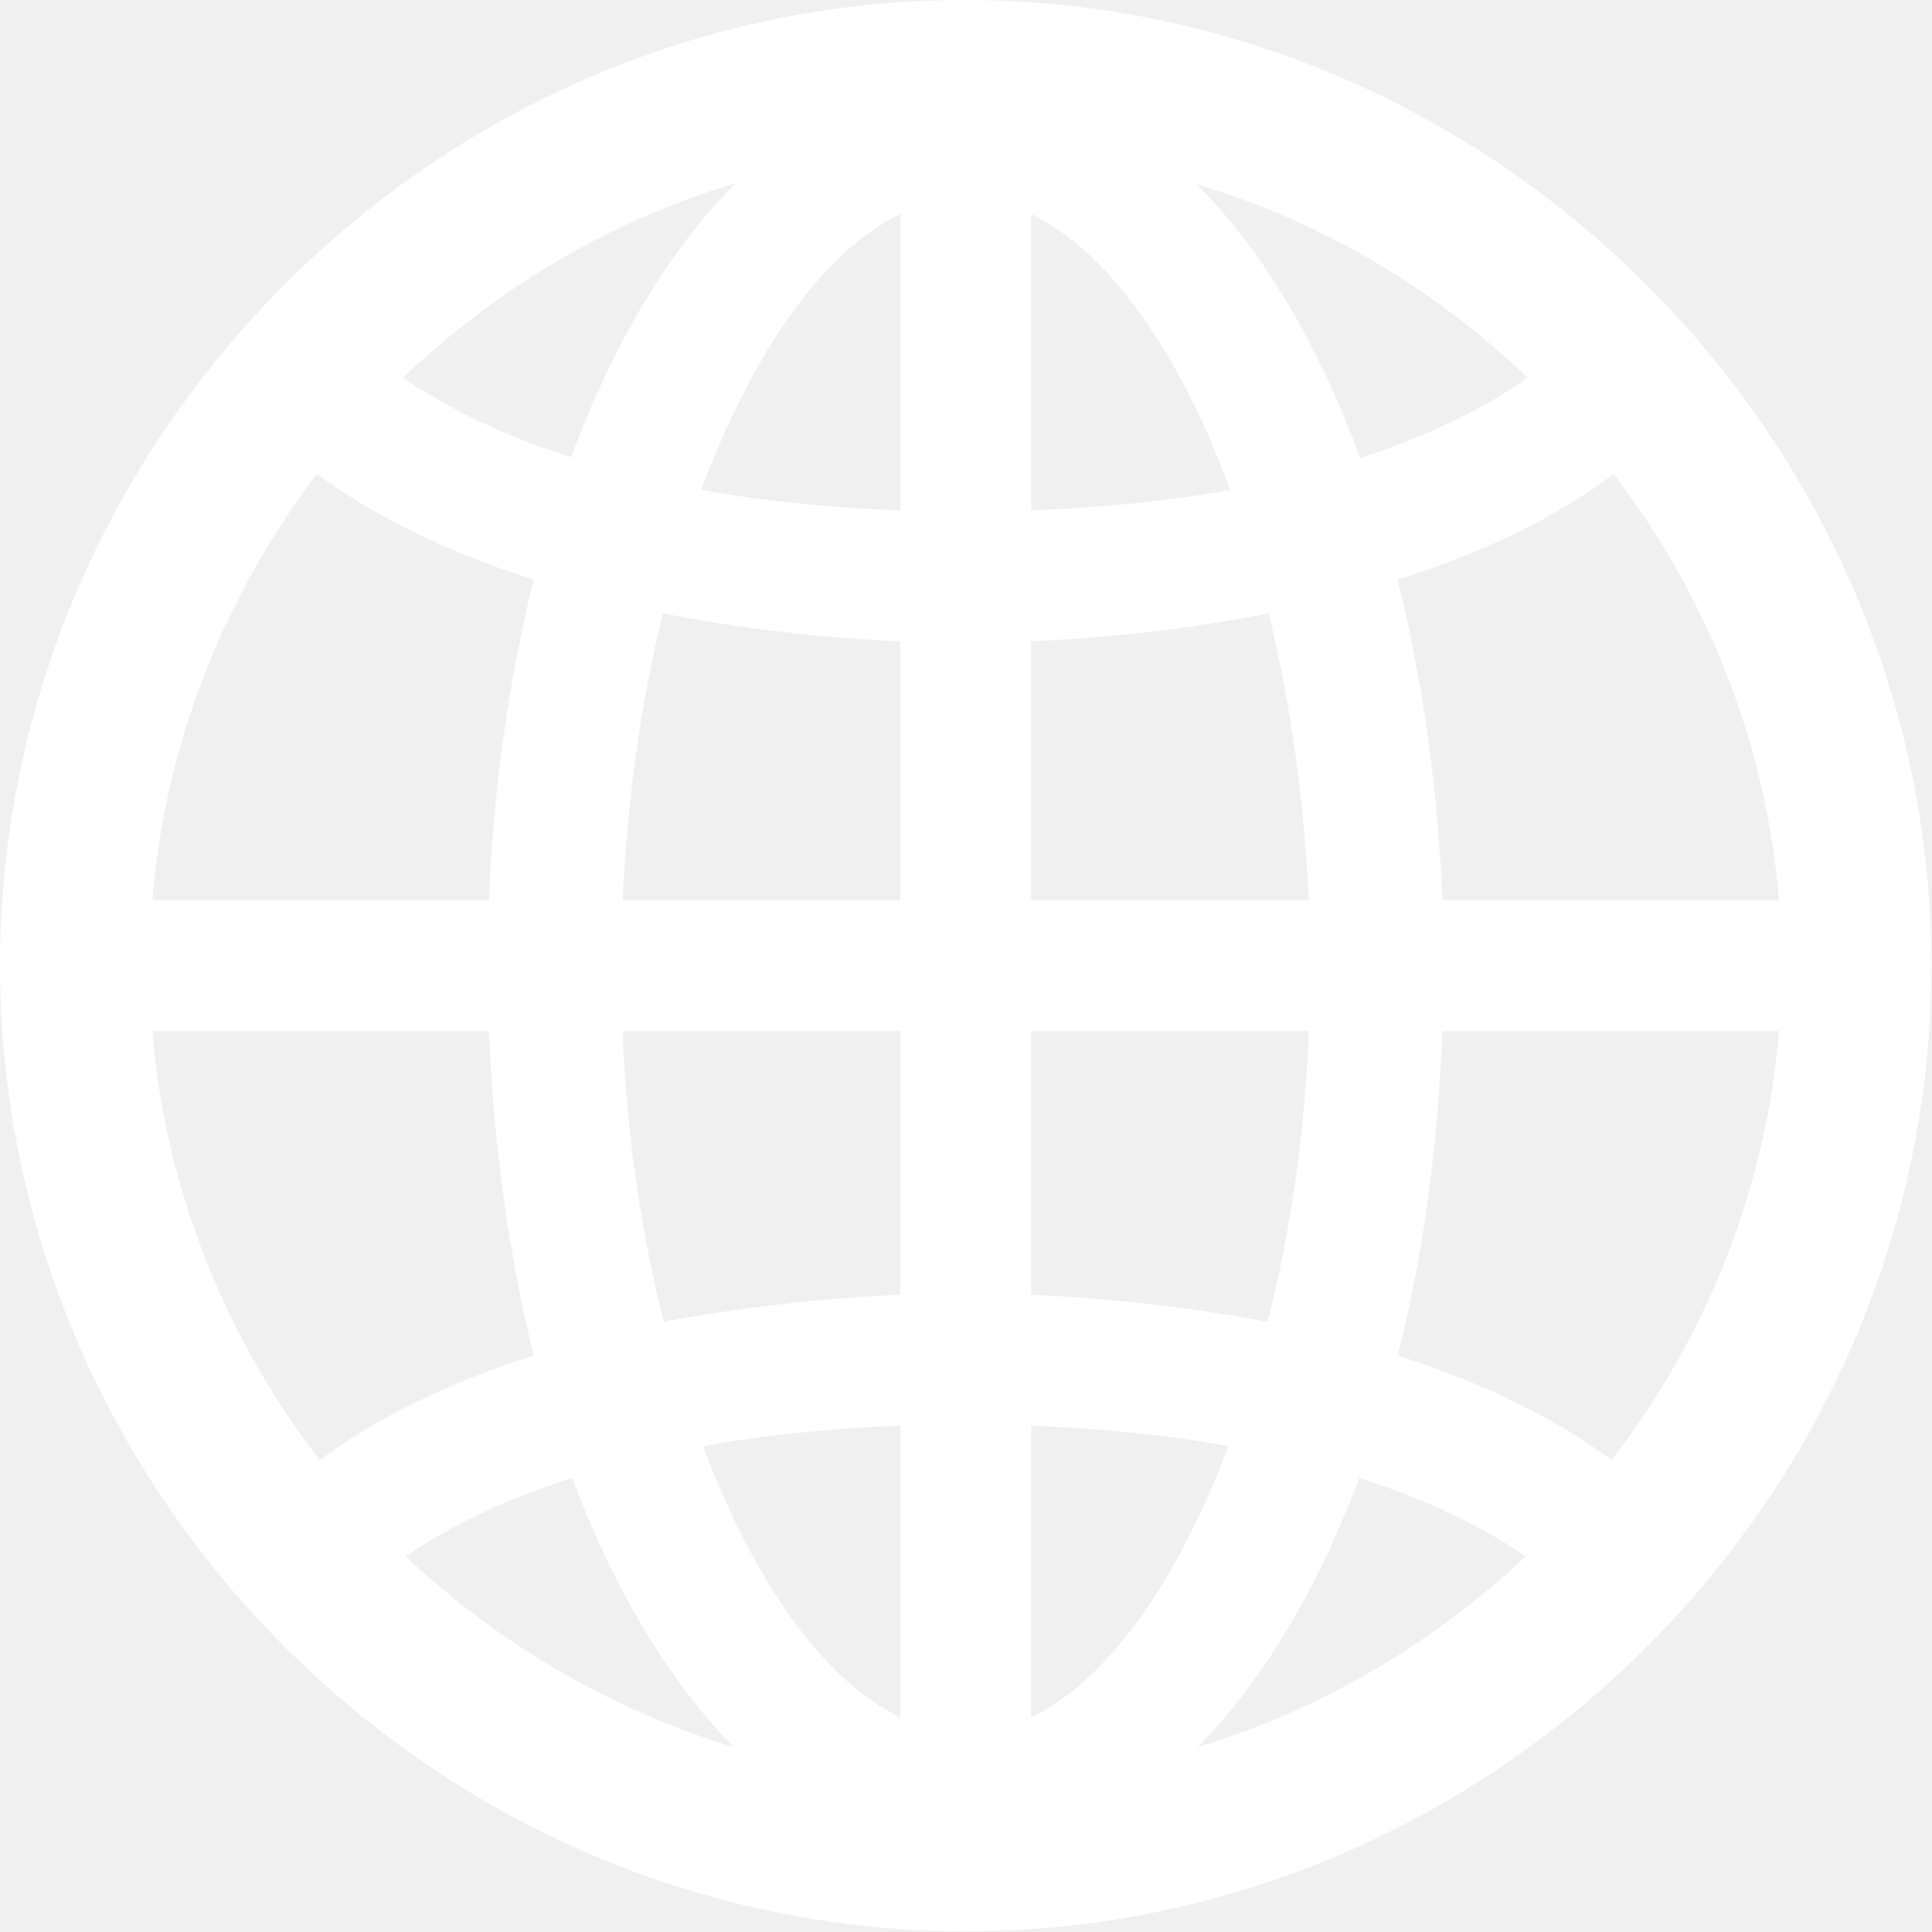
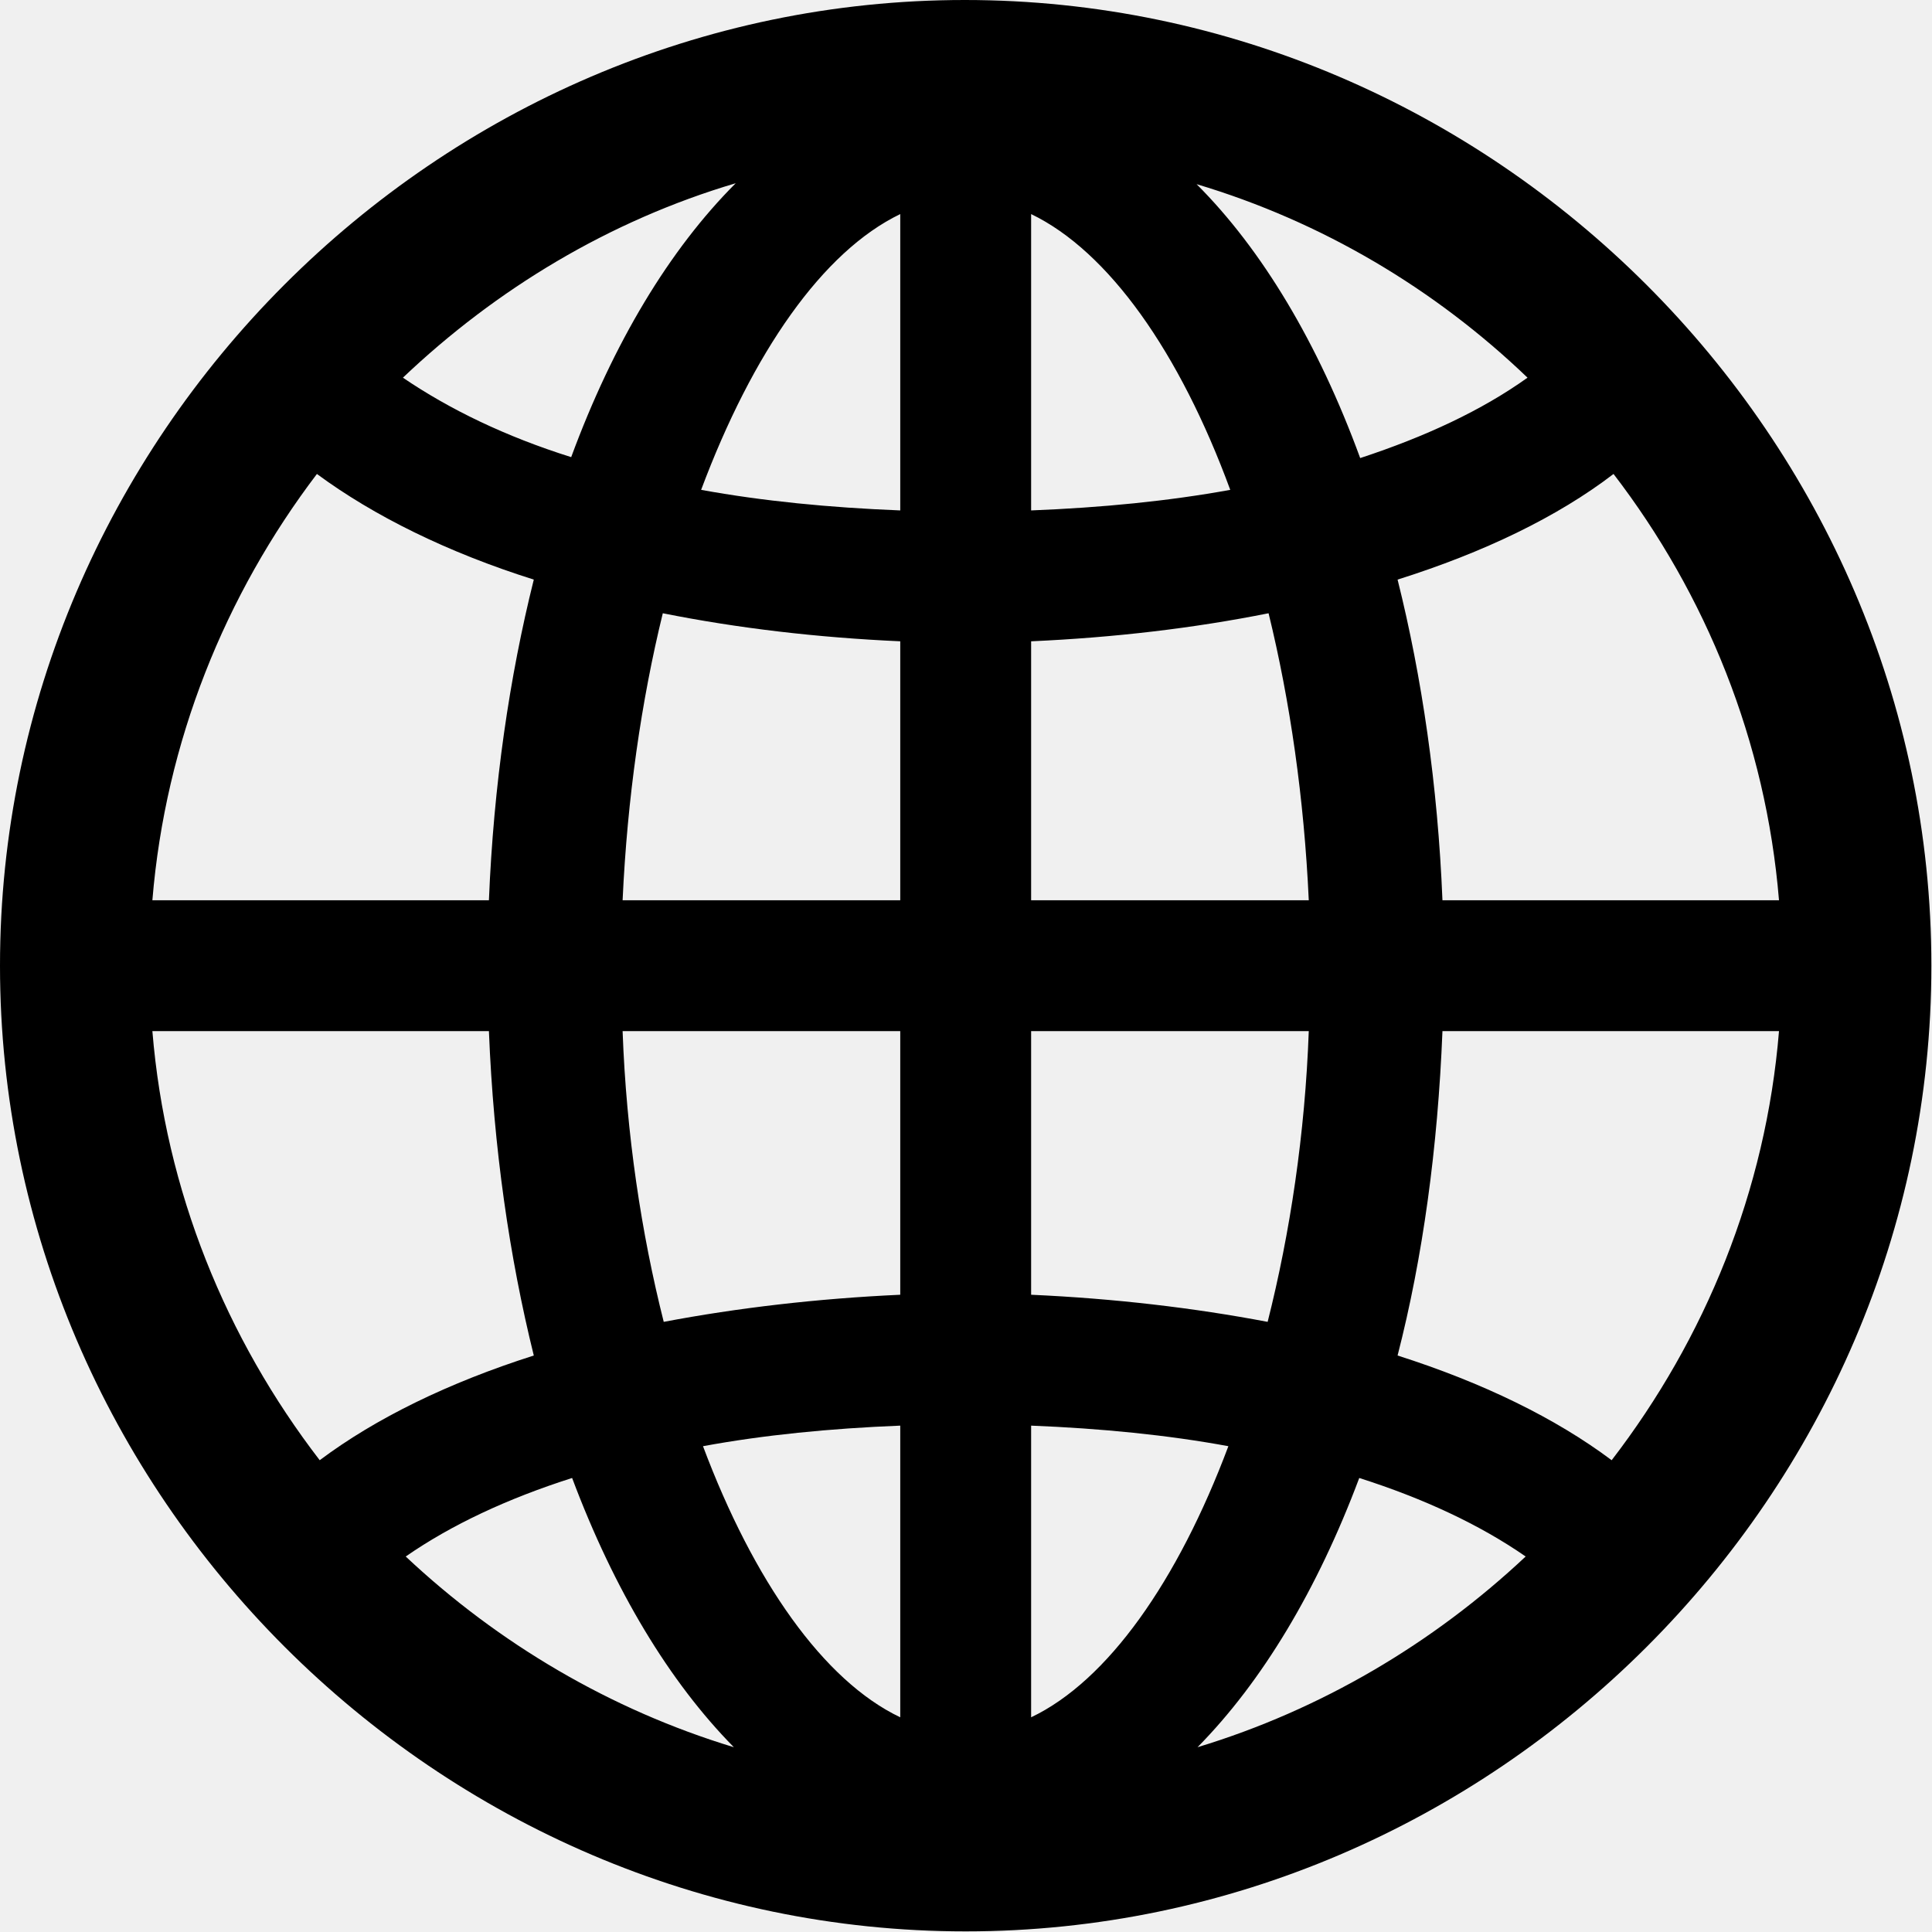
- <svg xmlns="http://www.w3.org/2000/svg" width="31" height="31" viewBox="0 0 31 31" fill="none">
-   <path id="Ic-Web" d="M15.495 30.99C23.97 30.99 30.99 23.985 30.99 15.495C30.99 7.02 23.97 0 15.48 0C7.005 0 0 7.02 0 15.495C0 23.985 7.02 30.99 15.495 30.99ZM6.465 6.06C7.965 4.635 9.78 3.54 11.805 2.94C10.74 4.005 9.84 5.505 9.165 7.335C8.115 7.005 7.215 6.57 6.465 6.06ZM19.2 2.955C21.21 3.555 23.025 4.635 24.51 6.06C23.775 6.585 22.875 7.005 21.825 7.35C21.15 5.505 20.25 4.005 19.2 2.955ZM16.545 3.435C17.79 4.035 18.93 5.655 19.74 7.86C18.75 8.04 17.685 8.145 16.545 8.19V3.435ZM11.25 7.86C12.075 5.655 13.2 4.035 14.445 3.435V8.19C13.305 8.145 12.24 8.04 11.25 7.86ZM2.445 14.445C2.655 11.895 3.615 9.54 5.085 7.605C6 8.28 7.185 8.865 8.565 9.3C8.175 10.86 7.92 12.6 7.845 14.445H2.445ZM23.145 14.445C23.07 12.6 22.815 10.86 22.425 9.3C23.805 8.865 24.99 8.295 25.89 7.605C27.375 9.54 28.335 11.895 28.545 14.445H23.145ZM9.99 14.445C10.065 12.81 10.29 11.25 10.635 9.84C11.835 10.08 13.11 10.23 14.445 10.29V14.445H9.99ZM16.545 14.445V10.29C17.88 10.23 19.155 10.08 20.355 9.84C20.7 11.25 20.925 12.81 21 14.445H16.545ZM2.445 16.545H7.845C7.92 18.42 8.175 20.175 8.565 21.75C7.2 22.185 6.03 22.755 5.13 23.43C3.63 21.48 2.655 19.11 2.445 16.545ZM9.99 16.545H14.445V20.775C13.125 20.835 11.835 20.985 10.65 21.21C10.29 19.785 10.05 18.195 9.99 16.545ZM16.545 20.775V16.545H21C20.94 18.195 20.7 19.785 20.34 21.21C19.155 20.985 17.88 20.835 16.545 20.775ZM22.425 21.75C22.83 20.175 23.07 18.42 23.145 16.545H28.545C28.335 19.11 27.36 21.48 25.86 23.43C24.96 22.755 23.79 22.185 22.425 21.75ZM16.545 22.875C17.67 22.92 18.735 23.025 19.71 23.205C18.9 25.365 17.775 26.97 16.545 27.555V22.875ZM11.28 23.205C12.255 23.025 13.32 22.92 14.445 22.875V27.555C13.215 26.97 12.09 25.365 11.28 23.205ZM6.51 24.975C7.245 24.465 8.145 24.045 9.18 23.715C9.855 25.515 10.74 26.985 11.775 28.035C9.795 27.435 7.995 26.37 6.51 24.975ZM21.81 23.715C22.845 24.045 23.745 24.465 24.48 24.975C22.995 26.37 21.195 27.435 19.215 28.035C20.25 26.985 21.135 25.515 21.81 23.715Z" fill="white" />
+ <svg xmlns="http://www.w3.org/2000/svg" width="31" height="31" viewBox="0 0 31 31" fill="currentColor">
+   <path id="Ic-Web" d="M15.495 30.99C23.97 30.99 30.99 23.985 30.99 15.495C30.99 7.02 23.97 0 15.48 0C7.005 0 0 7.02 0 15.495C0 23.985 7.02 30.99 15.495 30.99ZM6.465 6.06C7.965 4.635 9.78 3.54 11.805 2.94C10.74 4.005 9.84 5.505 9.165 7.335C8.115 7.005 7.215 6.57 6.465 6.06ZM19.2 2.955C21.21 3.555 23.025 4.635 24.51 6.06C23.775 6.585 22.875 7.005 21.825 7.35C21.15 5.505 20.25 4.005 19.2 2.955ZM16.545 3.435C17.79 4.035 18.93 5.655 19.74 7.86C18.75 8.04 17.685 8.145 16.545 8.19V3.435ZM11.25 7.86C12.075 5.655 13.2 4.035 14.445 3.435V8.19C13.305 8.145 12.24 8.04 11.25 7.86ZM2.445 14.445C2.655 11.895 3.615 9.54 5.085 7.605C6 8.28 7.185 8.865 8.565 9.3C8.175 10.86 7.92 12.6 7.845 14.445H2.445ZM23.145 14.445C23.07 12.6 22.815 10.86 22.425 9.3C23.805 8.865 24.99 8.295 25.89 7.605C27.375 9.54 28.335 11.895 28.545 14.445H23.145ZM9.99 14.445C10.065 12.81 10.29 11.25 10.635 9.84C11.835 10.08 13.11 10.23 14.445 10.29V14.445H9.99ZM16.545 14.445V10.29C17.88 10.23 19.155 10.08 20.355 9.84C20.7 11.25 20.925 12.81 21 14.445H16.545ZM2.445 16.545H7.845C7.92 18.42 8.175 20.175 8.565 21.75C7.2 22.185 6.03 22.755 5.13 23.43C3.63 21.48 2.655 19.11 2.445 16.545ZM9.99 16.545H14.445V20.775C13.125 20.835 11.835 20.985 10.65 21.21C10.29 19.785 10.05 18.195 9.99 16.545ZM16.545 20.775V16.545H21C20.94 18.195 20.7 19.785 20.34 21.21C19.155 20.985 17.88 20.835 16.545 20.775ZM22.425 21.75C22.83 20.175 23.07 18.42 23.145 16.545H28.545C28.335 19.11 27.36 21.48 25.86 23.43C24.96 22.755 23.79 22.185 22.425 21.75ZM16.545 22.875C17.67 22.92 18.735 23.025 19.71 23.205C18.9 25.365 17.775 26.97 16.545 27.555V22.875ZM11.28 23.205C12.255 23.025 13.32 22.92 14.445 22.875V27.555C13.215 26.97 12.09 25.365 11.28 23.205ZM6.51 24.975C7.245 24.465 8.145 24.045 9.18 23.715C9.855 25.515 10.74 26.985 11.775 28.035C9.795 27.435 7.995 26.37 6.51 24.975ZM21.81 23.715C22.845 24.045 23.745 24.465 24.48 24.975C22.995 26.37 21.195 27.435 19.215 28.035C20.25 26.985 21.135 25.515 21.81 23.715Z" fill="currentColor" />
</svg>
